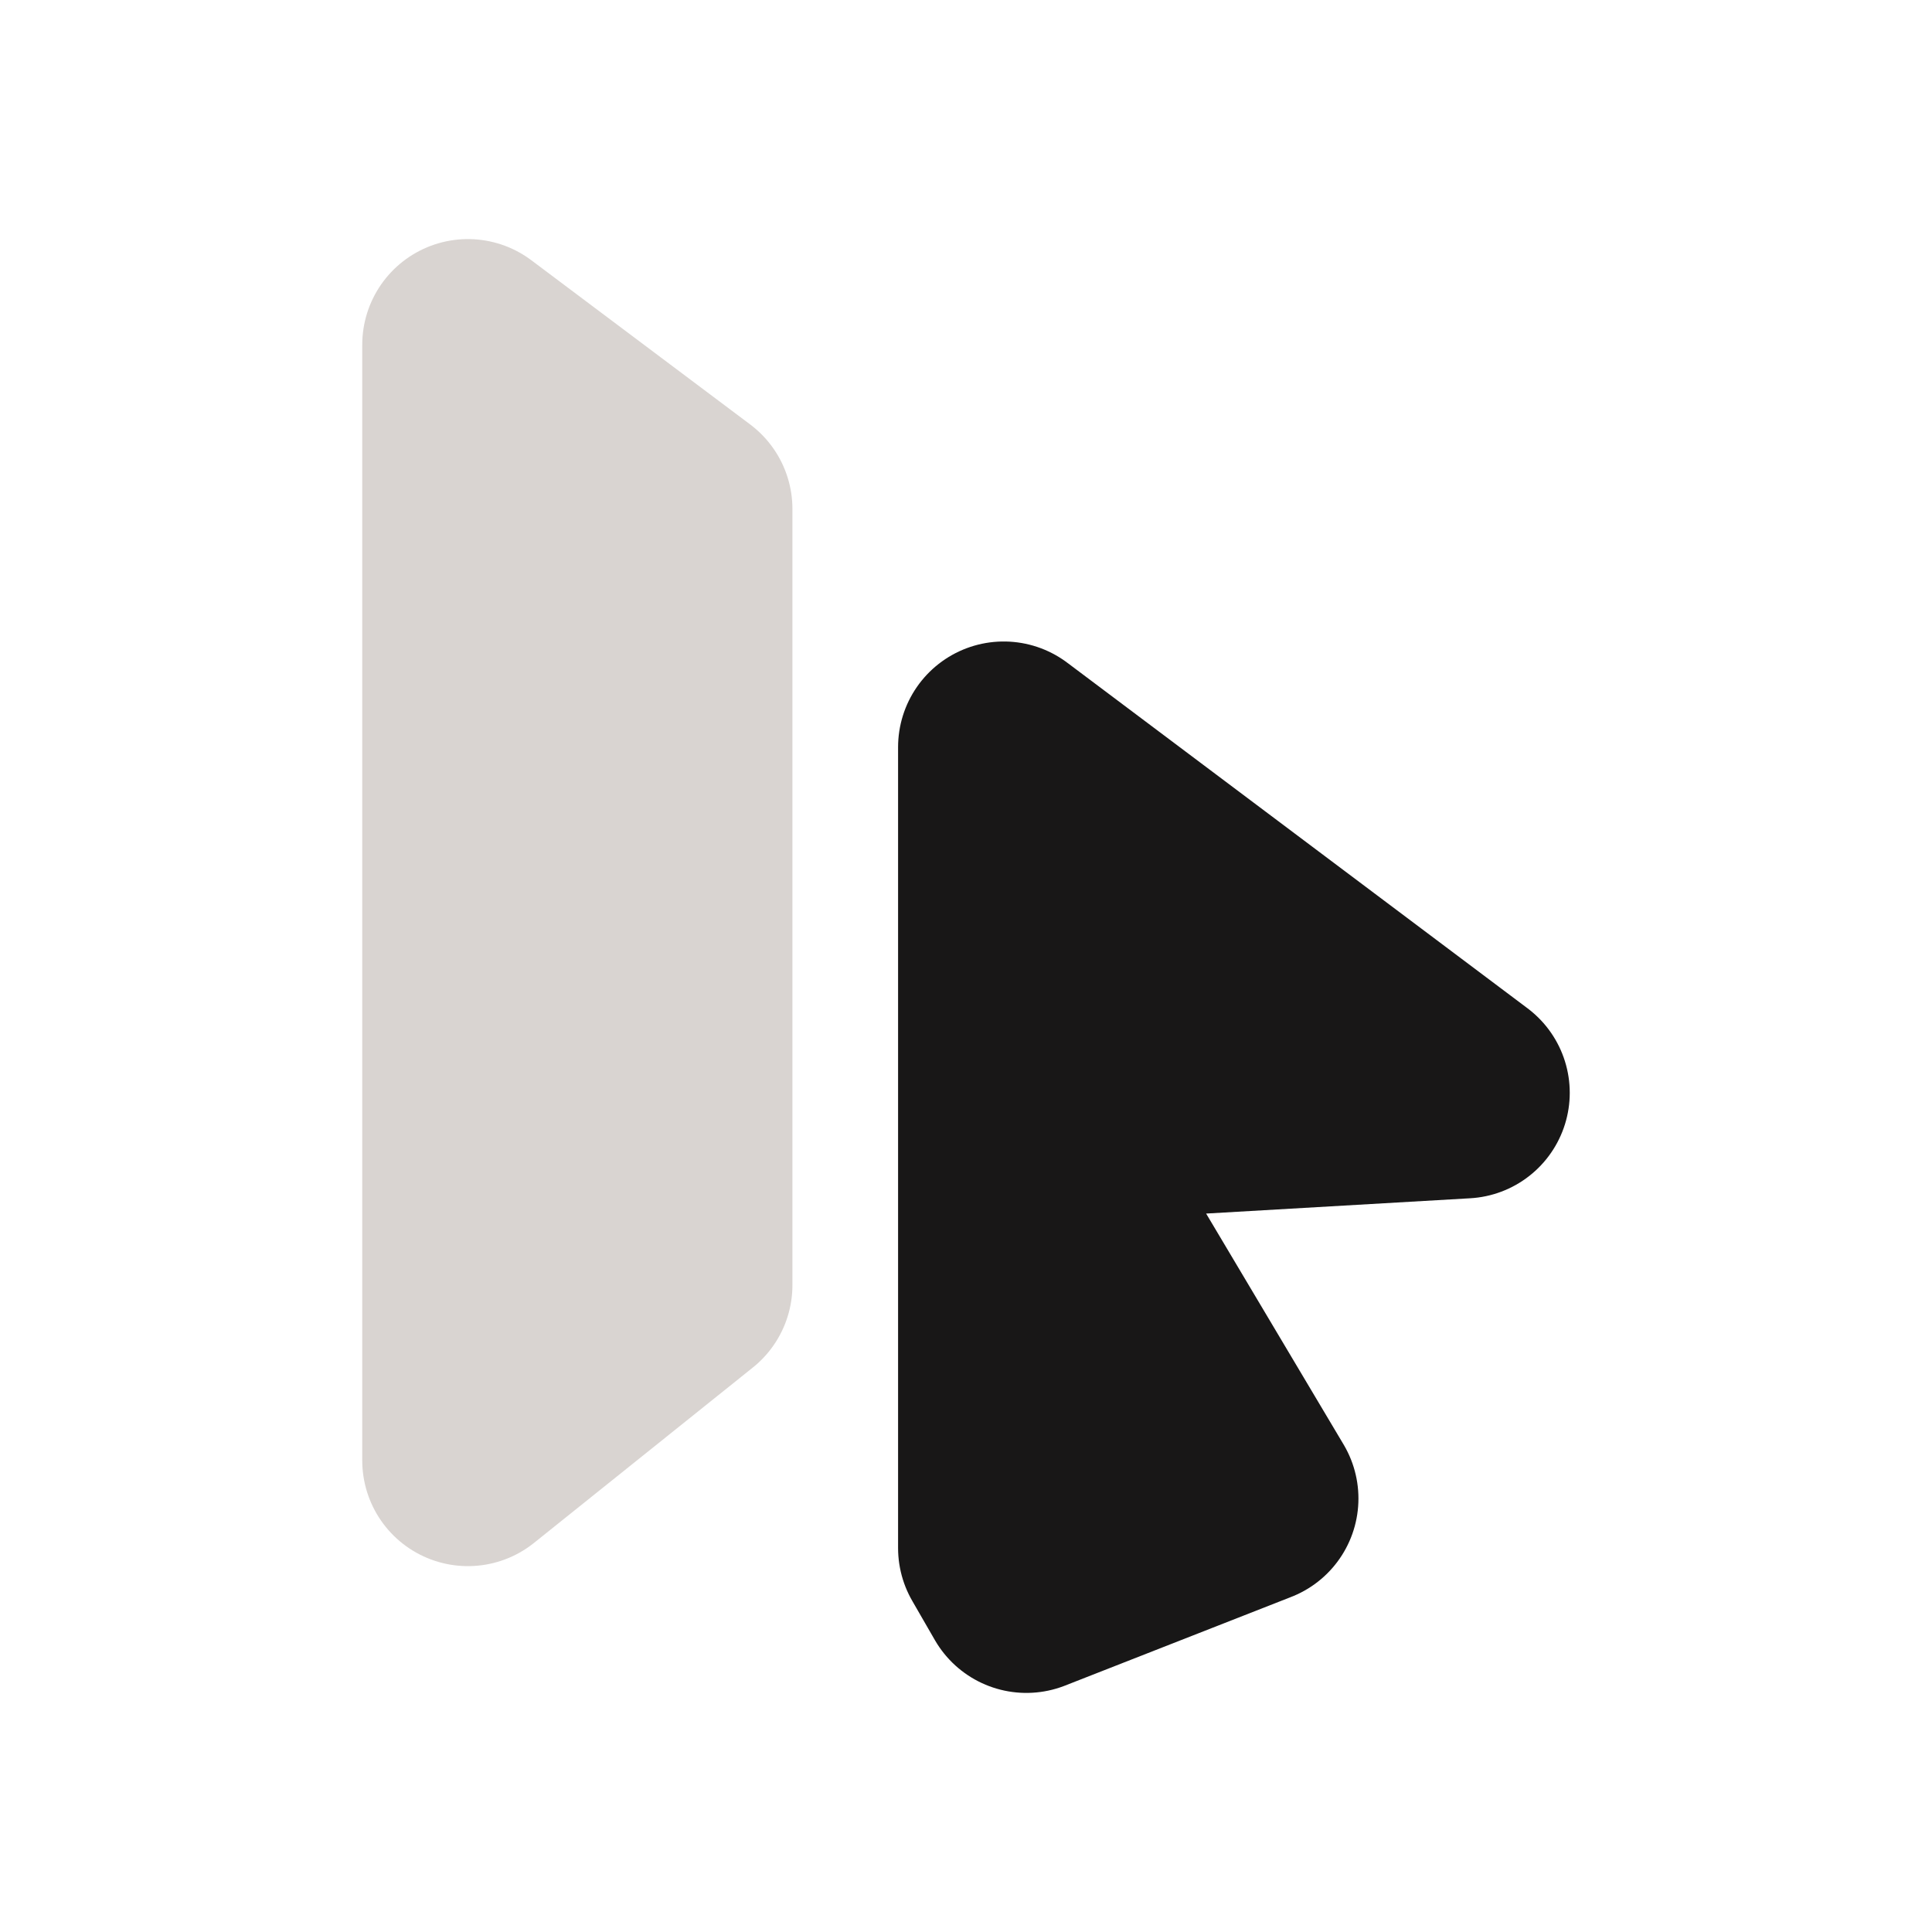
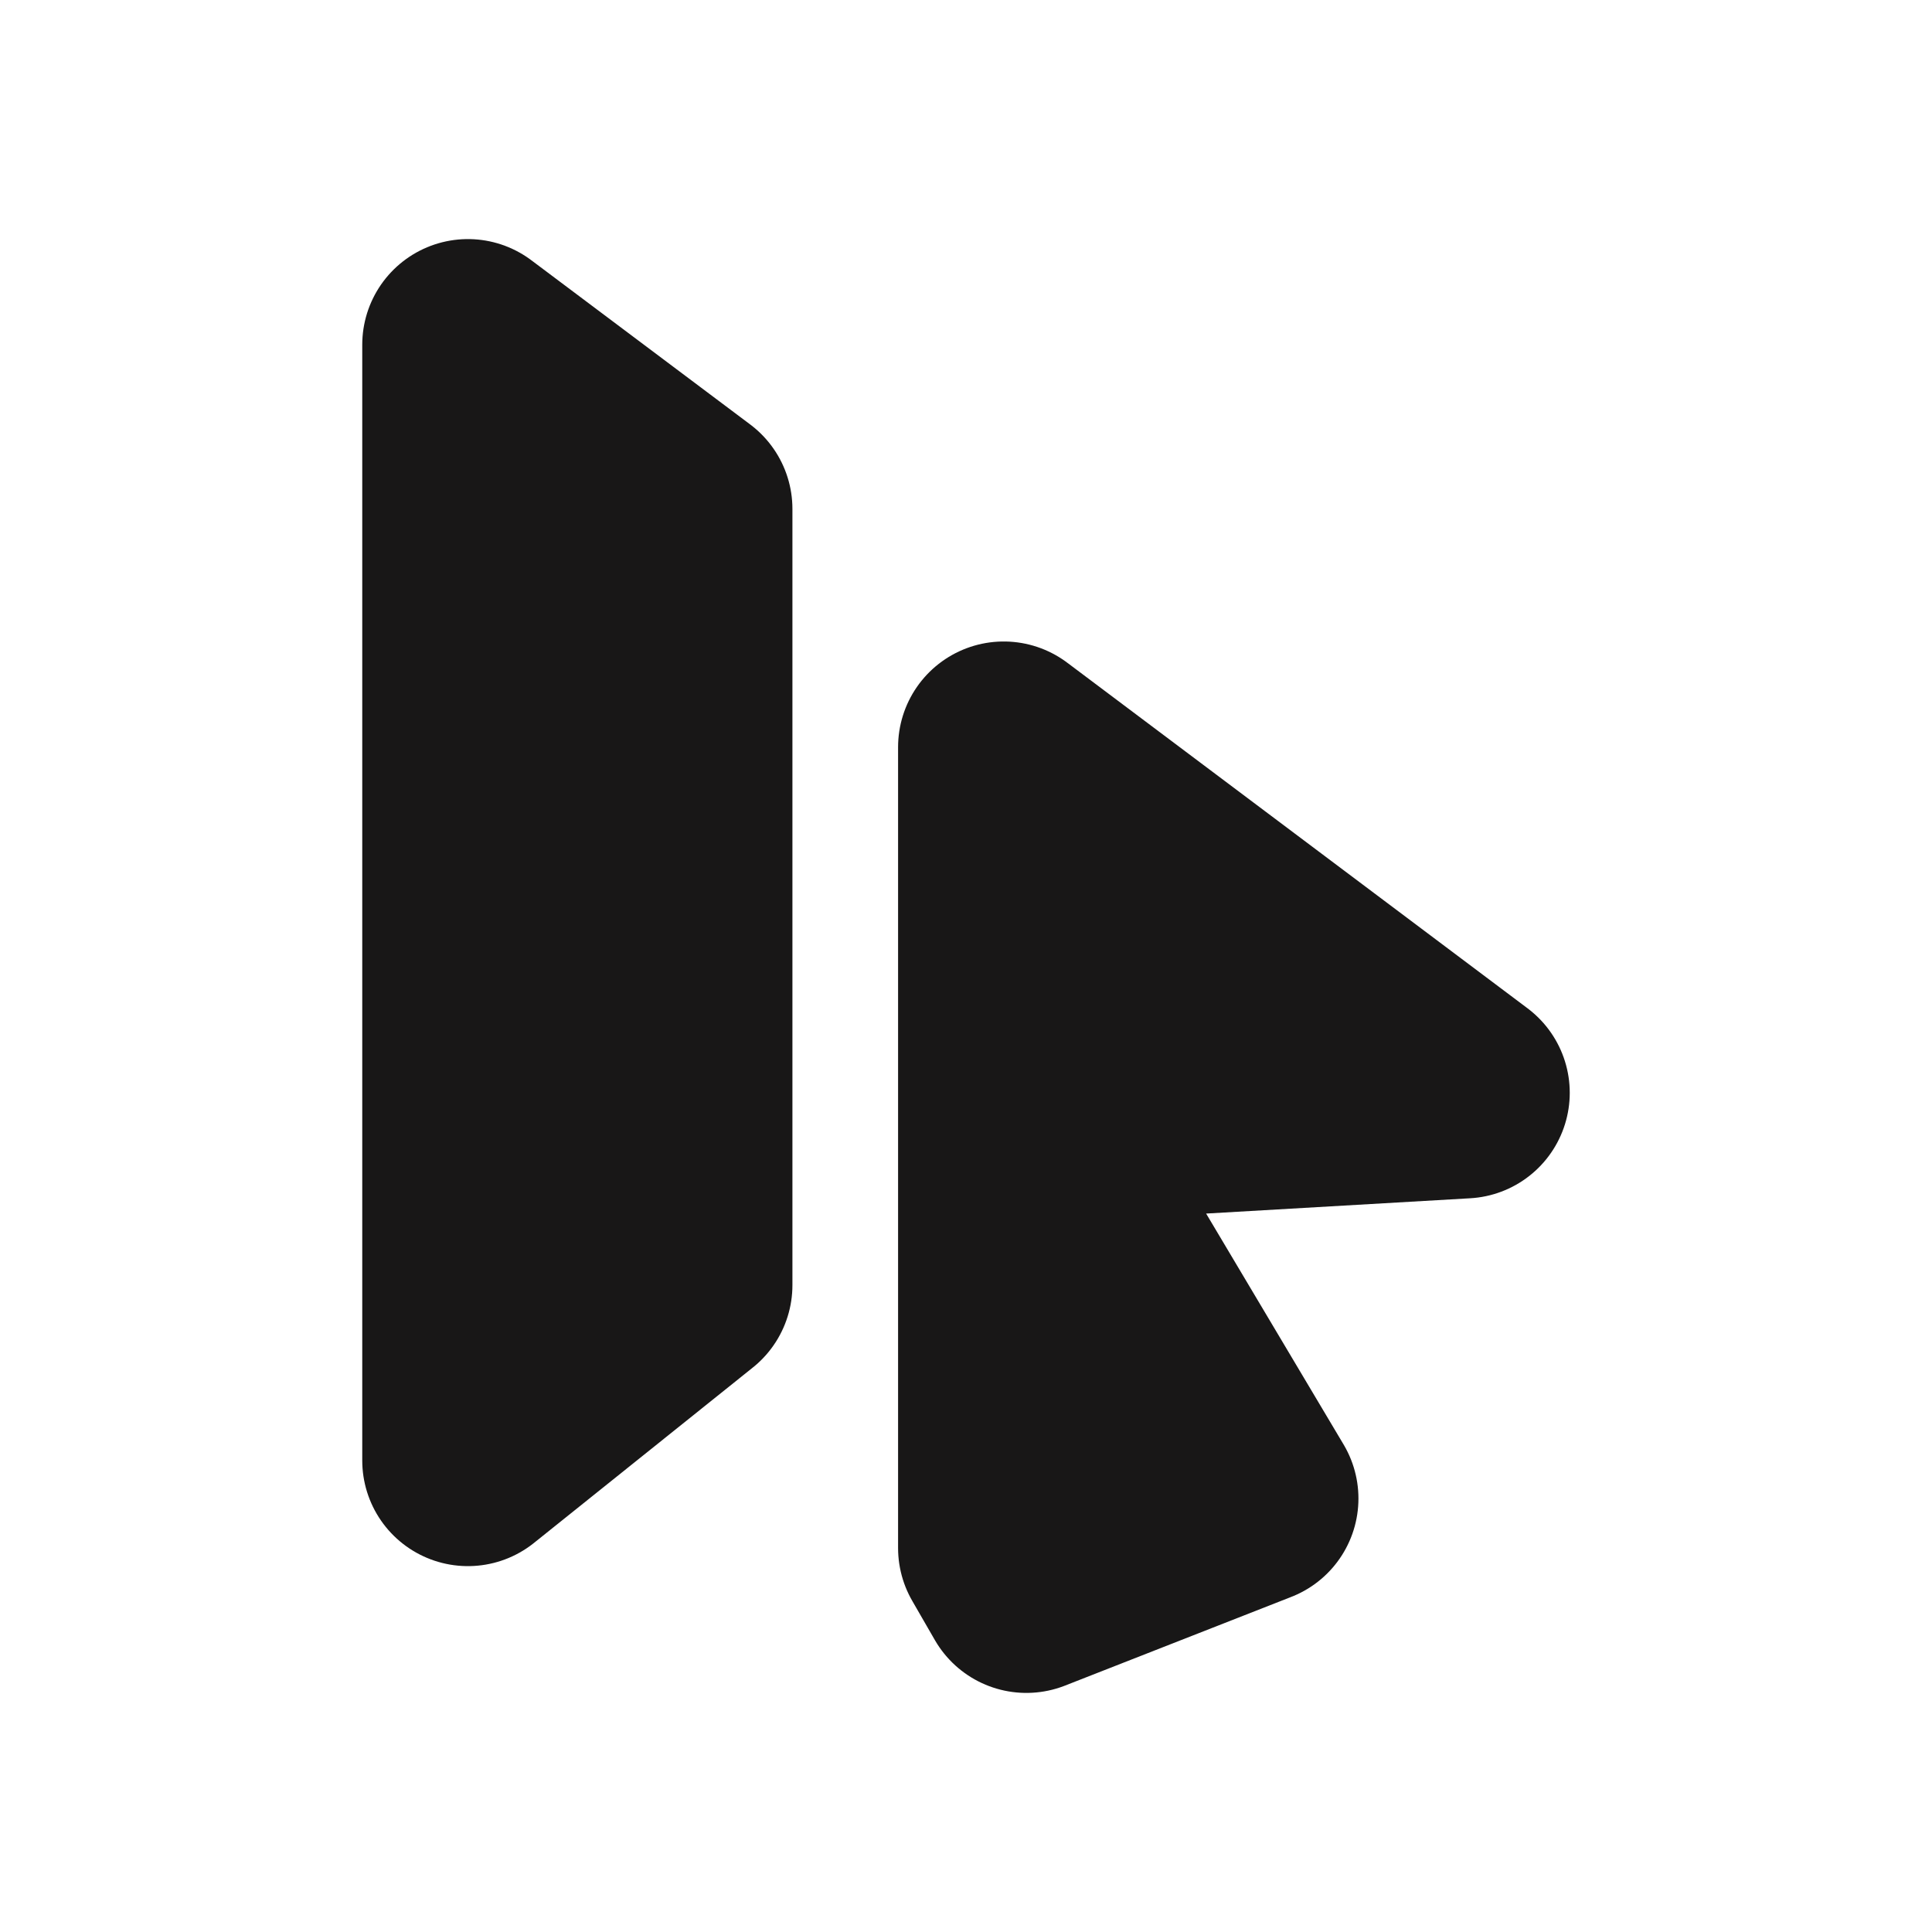
- <svg xmlns="http://www.w3.org/2000/svg" width="512" height="512" viewBox="0 0 64 64">
-   <g transform="translate(-0.5 -0.5)" stroke-width="7" stroke-linejoin="round">
-     <path d="M16 11.92L16 48.88L23.25 43.07L23.25 17.36Z" fill="#D9D4D1" stroke="#D9D4D1" />
-     <path d="M33.75 25.25L33.75 51.78L34.5 53.08L42 50.14L34.5 37.54L49 36.7Z" fill="#181717" stroke="#181717" />
-   </g>
+ <svg xmlns="http://www.w3.org/2000/svg" width="512" height="512" viewBox="0 0 512 512" fill="none">
+   <path d="M124 91.359V387.039L182 340.559V134.879L124 91.359Z" fill="#181717" stroke-width="56" stroke-linejoin="round" stroke="#181717" />
+   <path d="M266 198V410.24L272 420.64L332 397.12L272 296.32L388 289.6L266 198Z" fill="#181717" stroke-width="56" stroke-linejoin="round" stroke="#181717" />
</svg>
